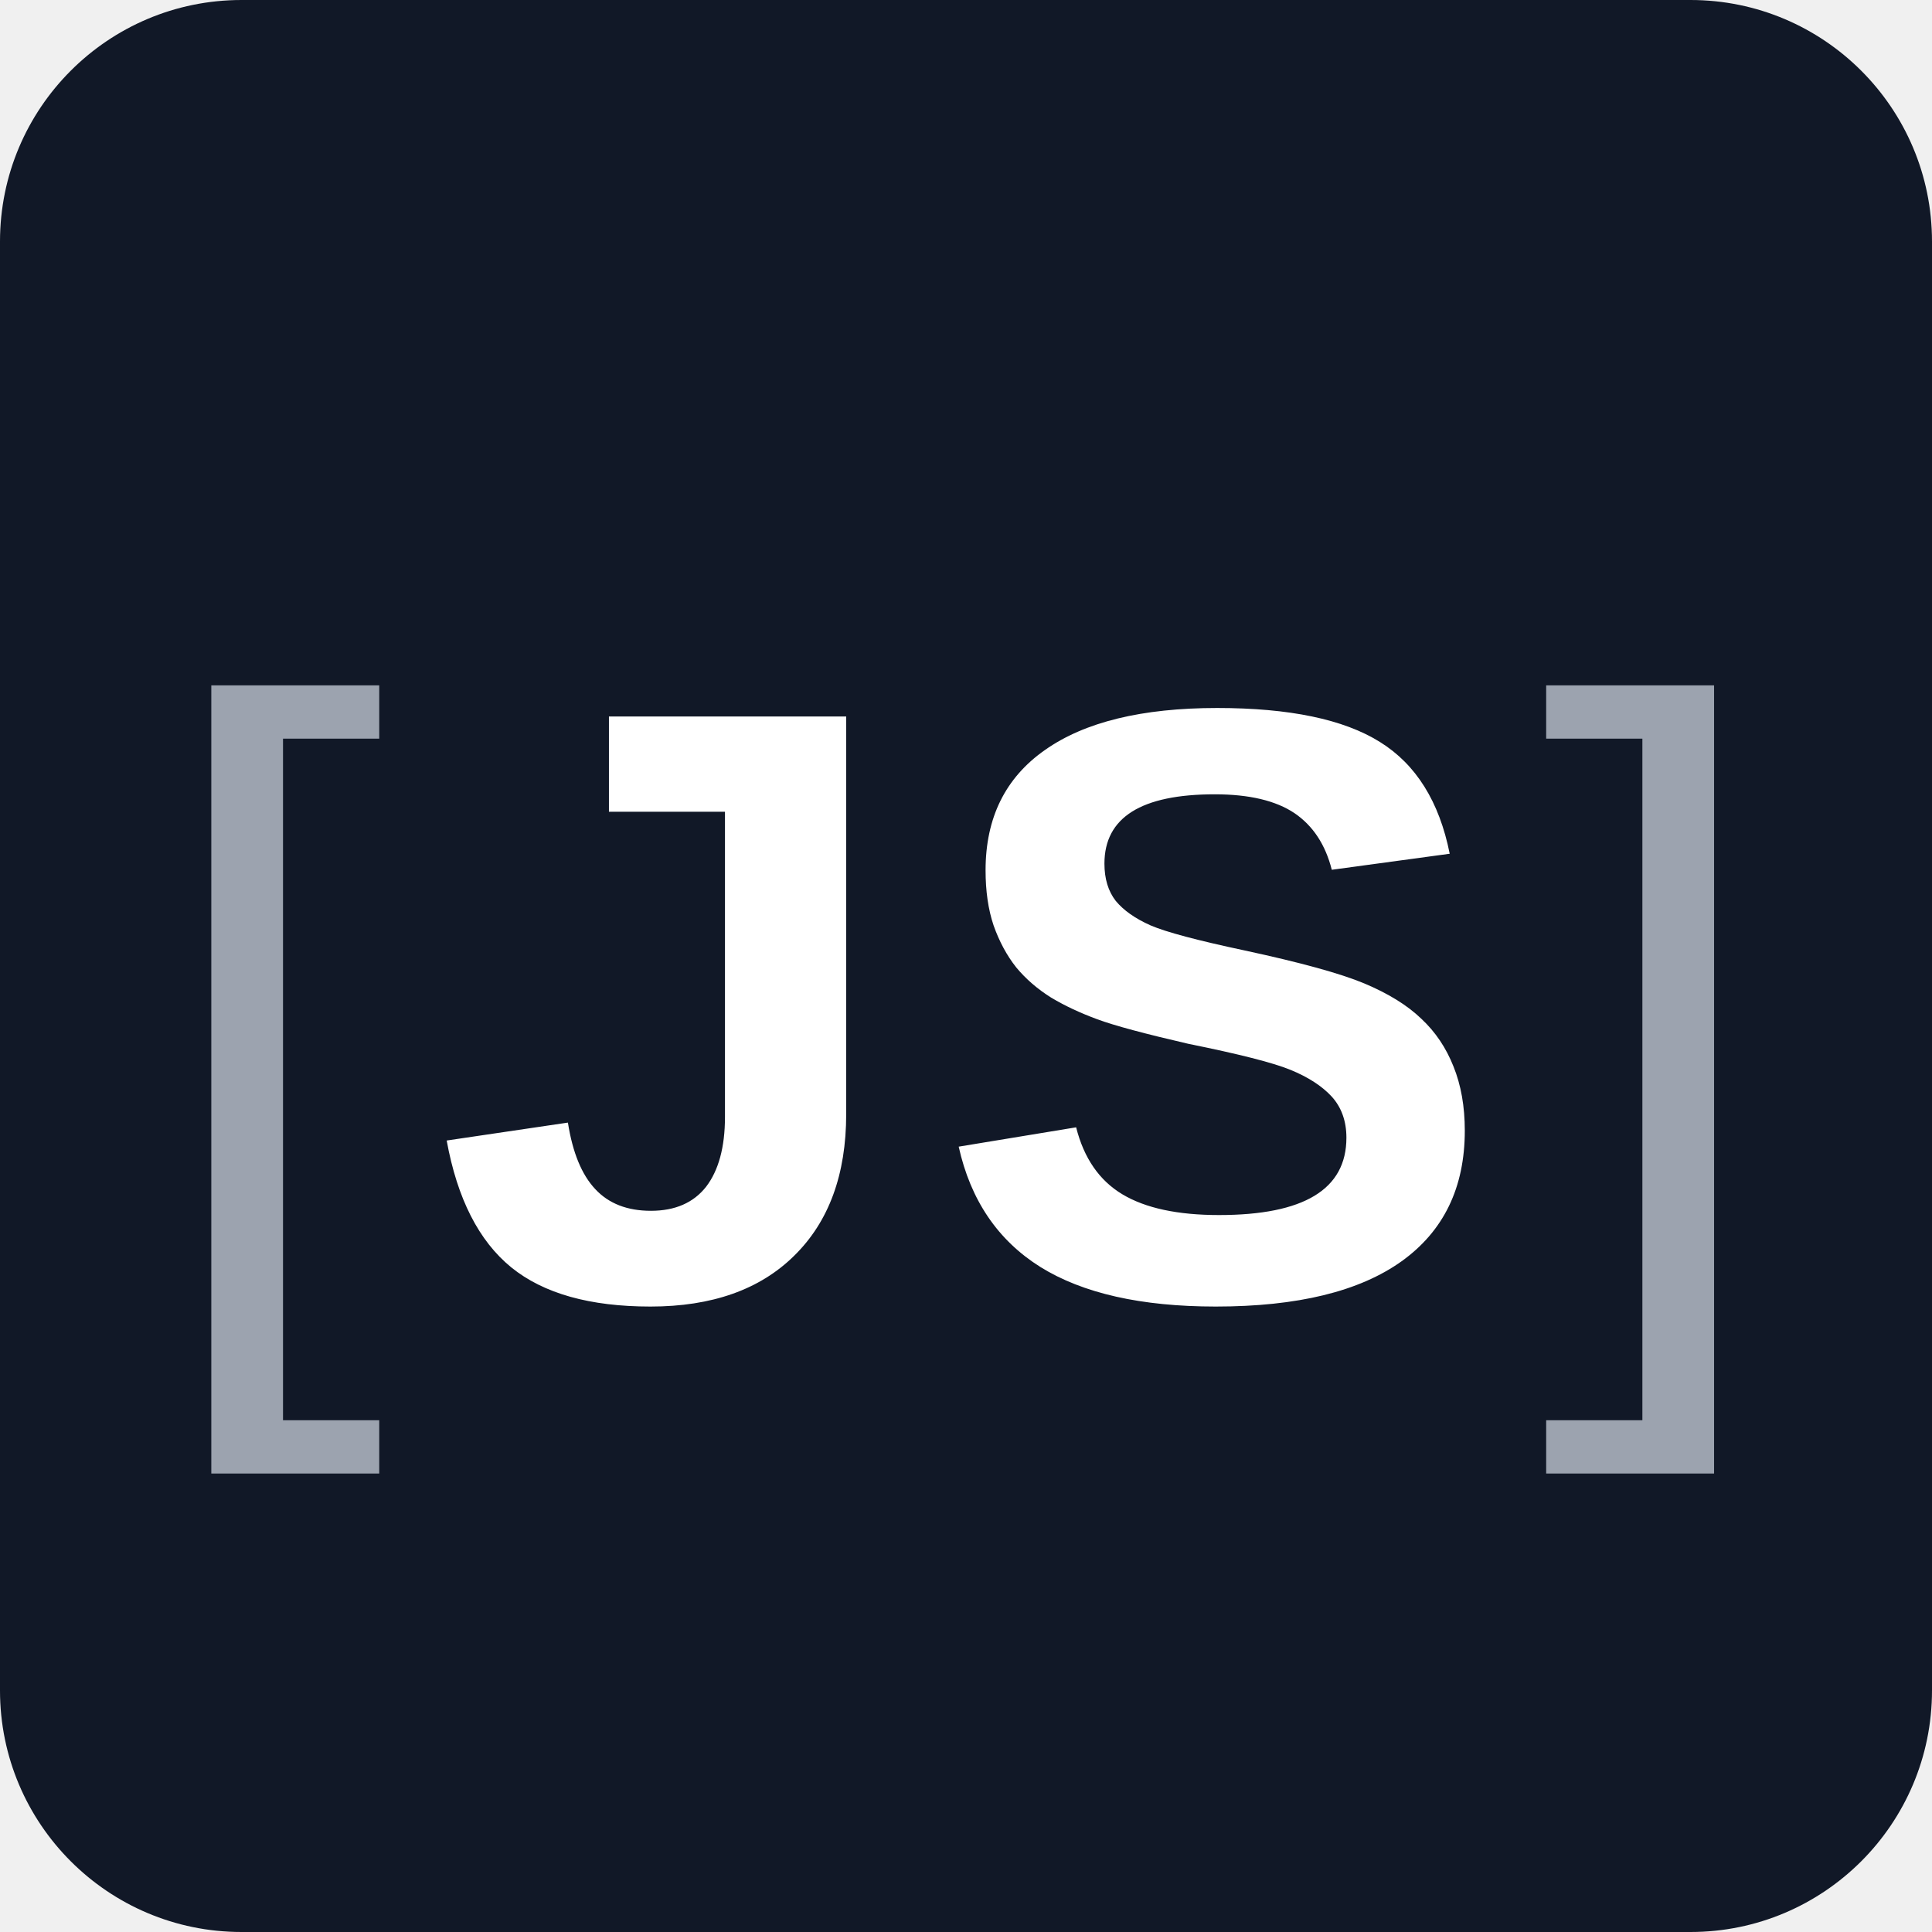
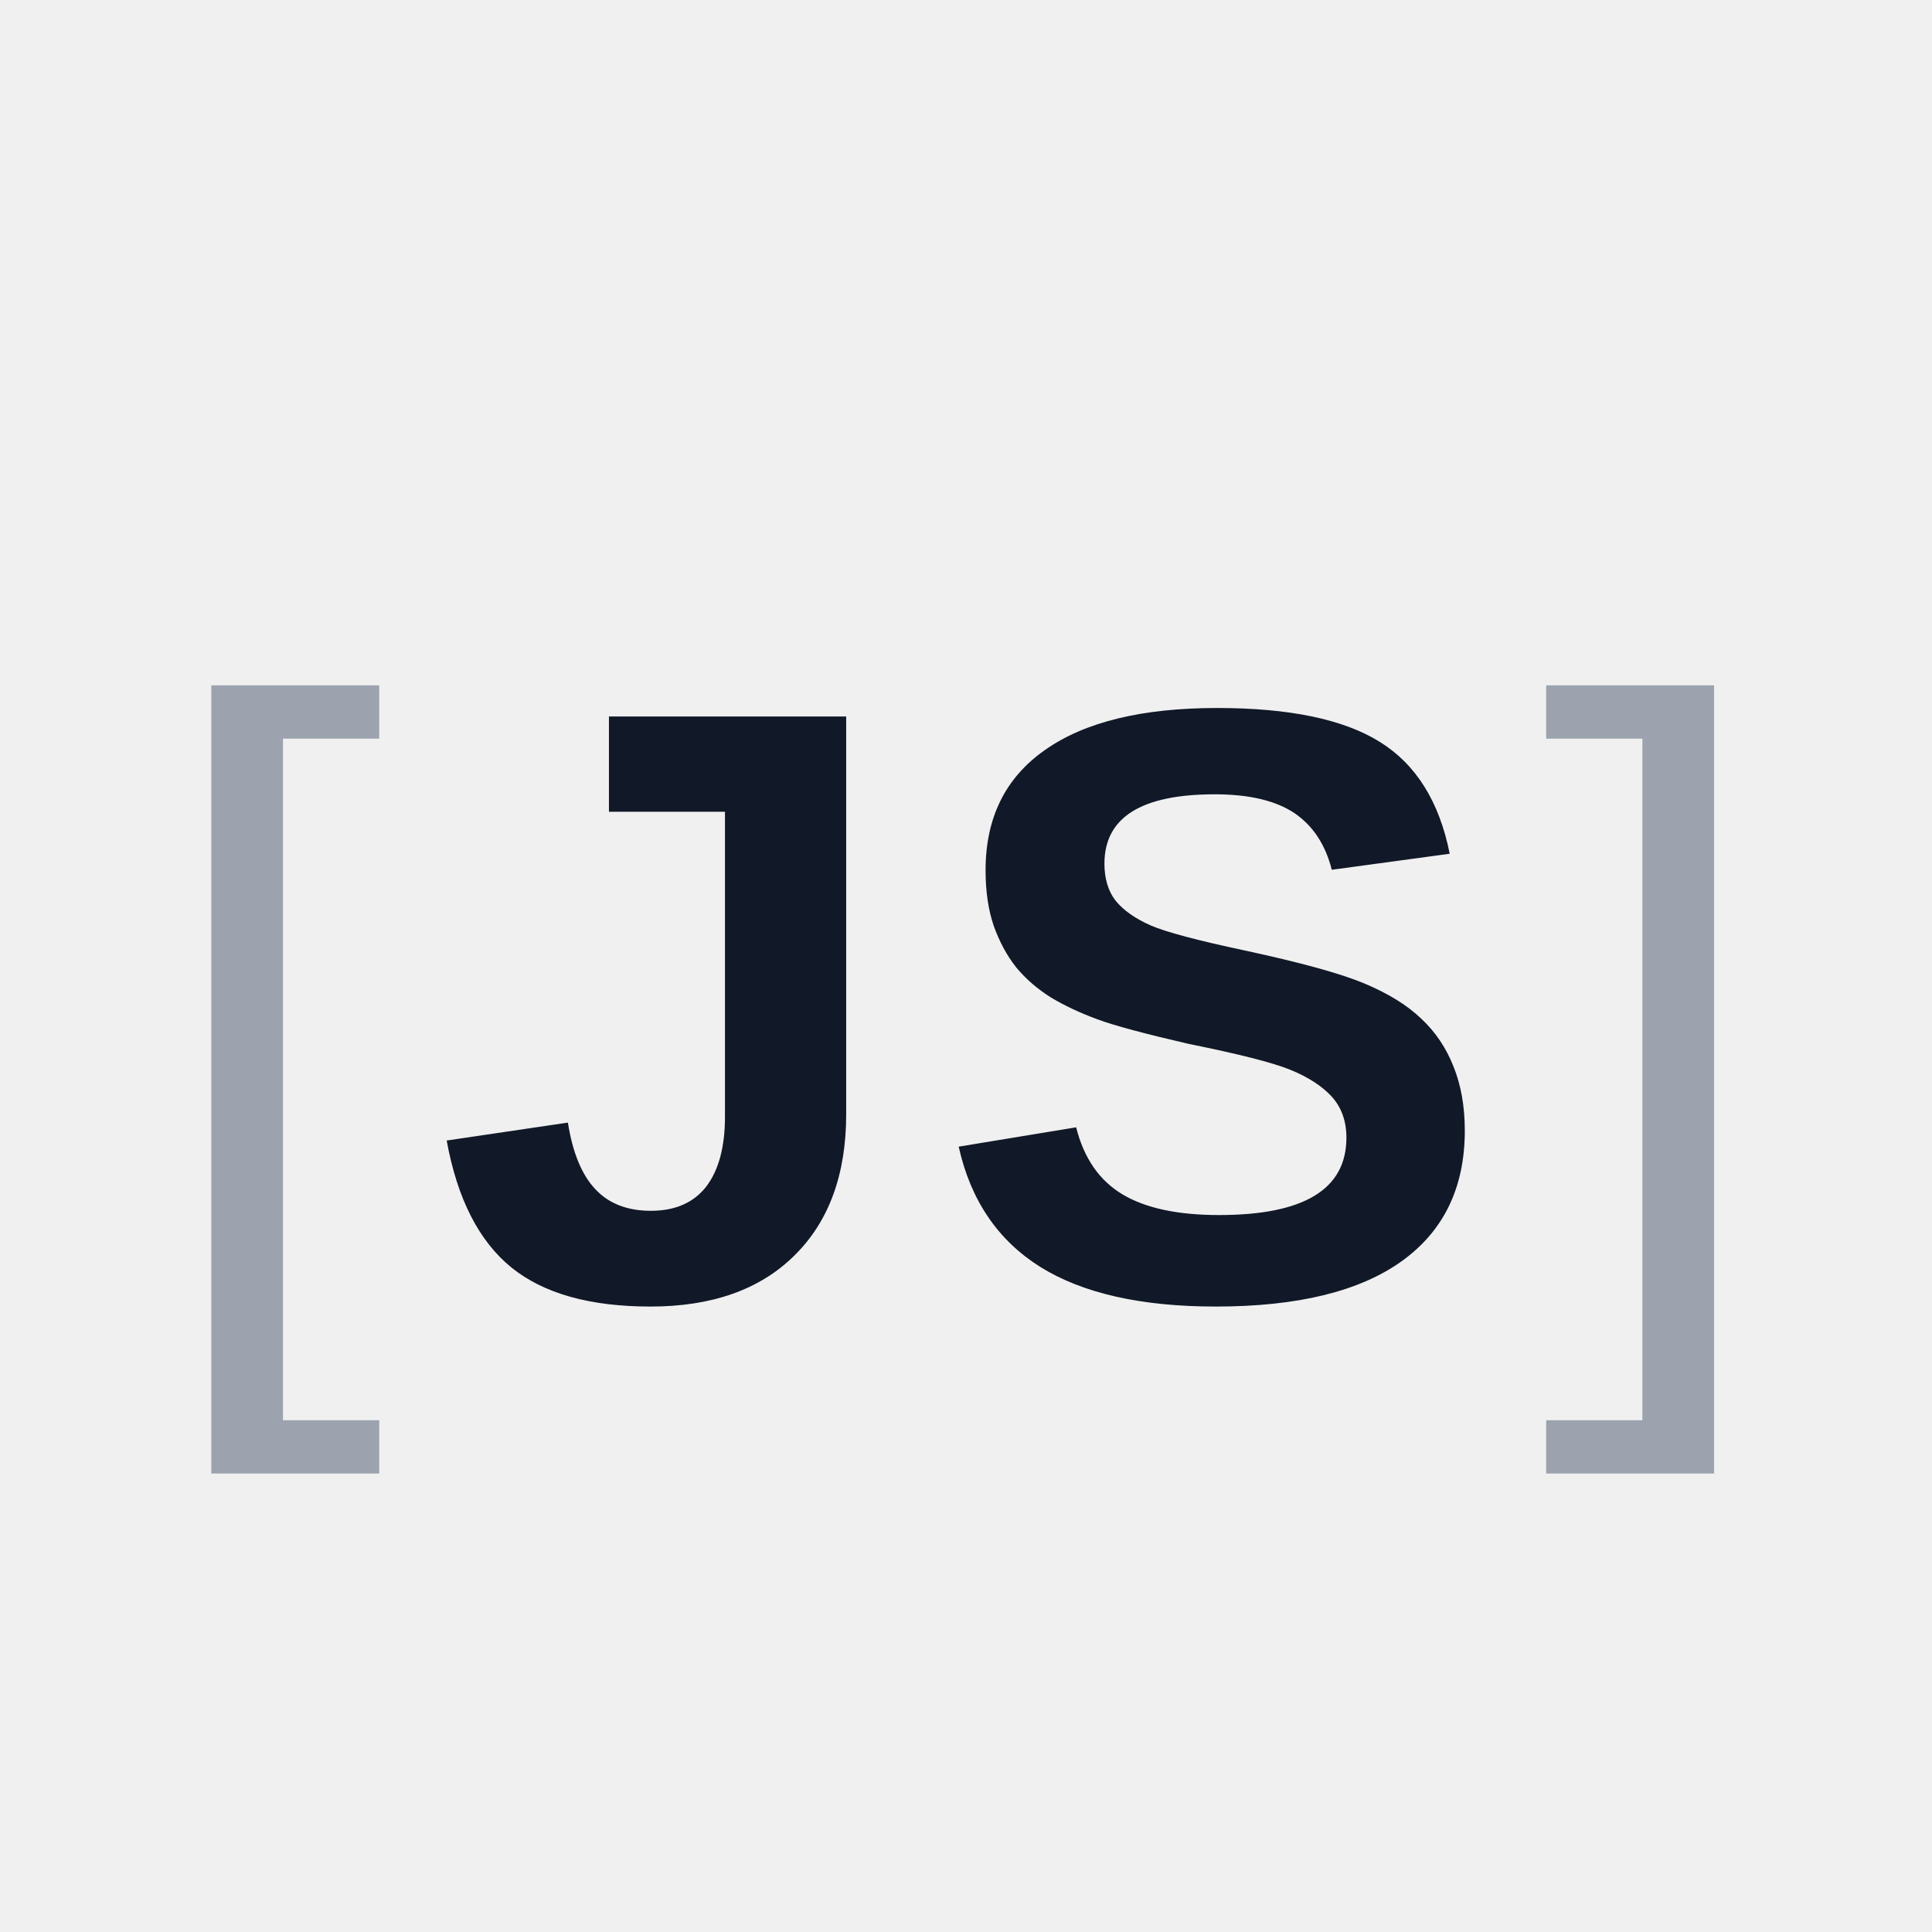
<svg xmlns="http://www.w3.org/2000/svg" viewBox="0 0 64 64" width="64" height="64">
-   <rect width="64" height="64" rx="8" fill="#111827" />
-   <text x="32" y="43" text-anchor="middle" font-family="'Outfit', 'Helvetica Neue', Arial, sans-serif" font-weight="600" font-size="28" letter-spacing="1" fill="white">JS</text>
+   <text x="32" y="43" text-anchor="middle" font-family="'Outfit', 'Helvetica Neue', Arial, sans-serif" font-weight="600" font-size="28" letter-spacing="1" fill="#111827">JS</text>
  <text x="5" y="43" font-family="'Outfit', 'Helvetica Neue', Arial, sans-serif" font-weight="200" font-size="28" fill="#9CA3AF">[</text>
  <text x="51" y="43" font-family="'Outfit', 'Helvetica Neue', Arial, sans-serif" font-weight="200" font-size="28" fill="#9CA3AF">]</text>
</svg>
